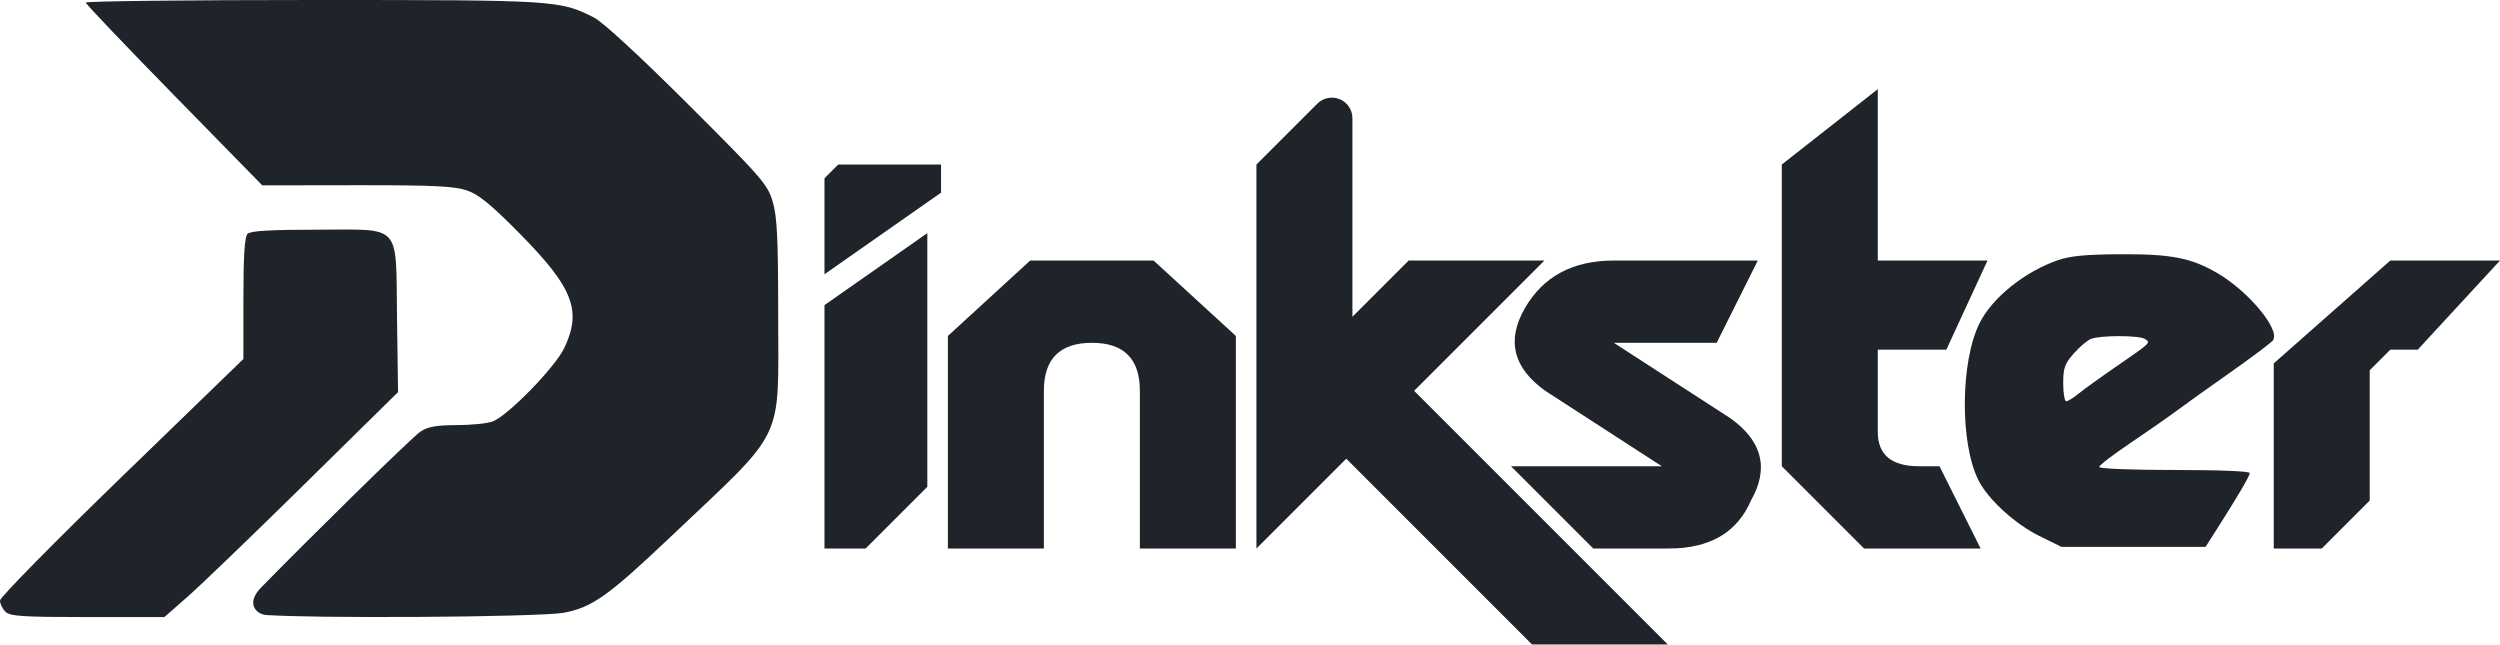
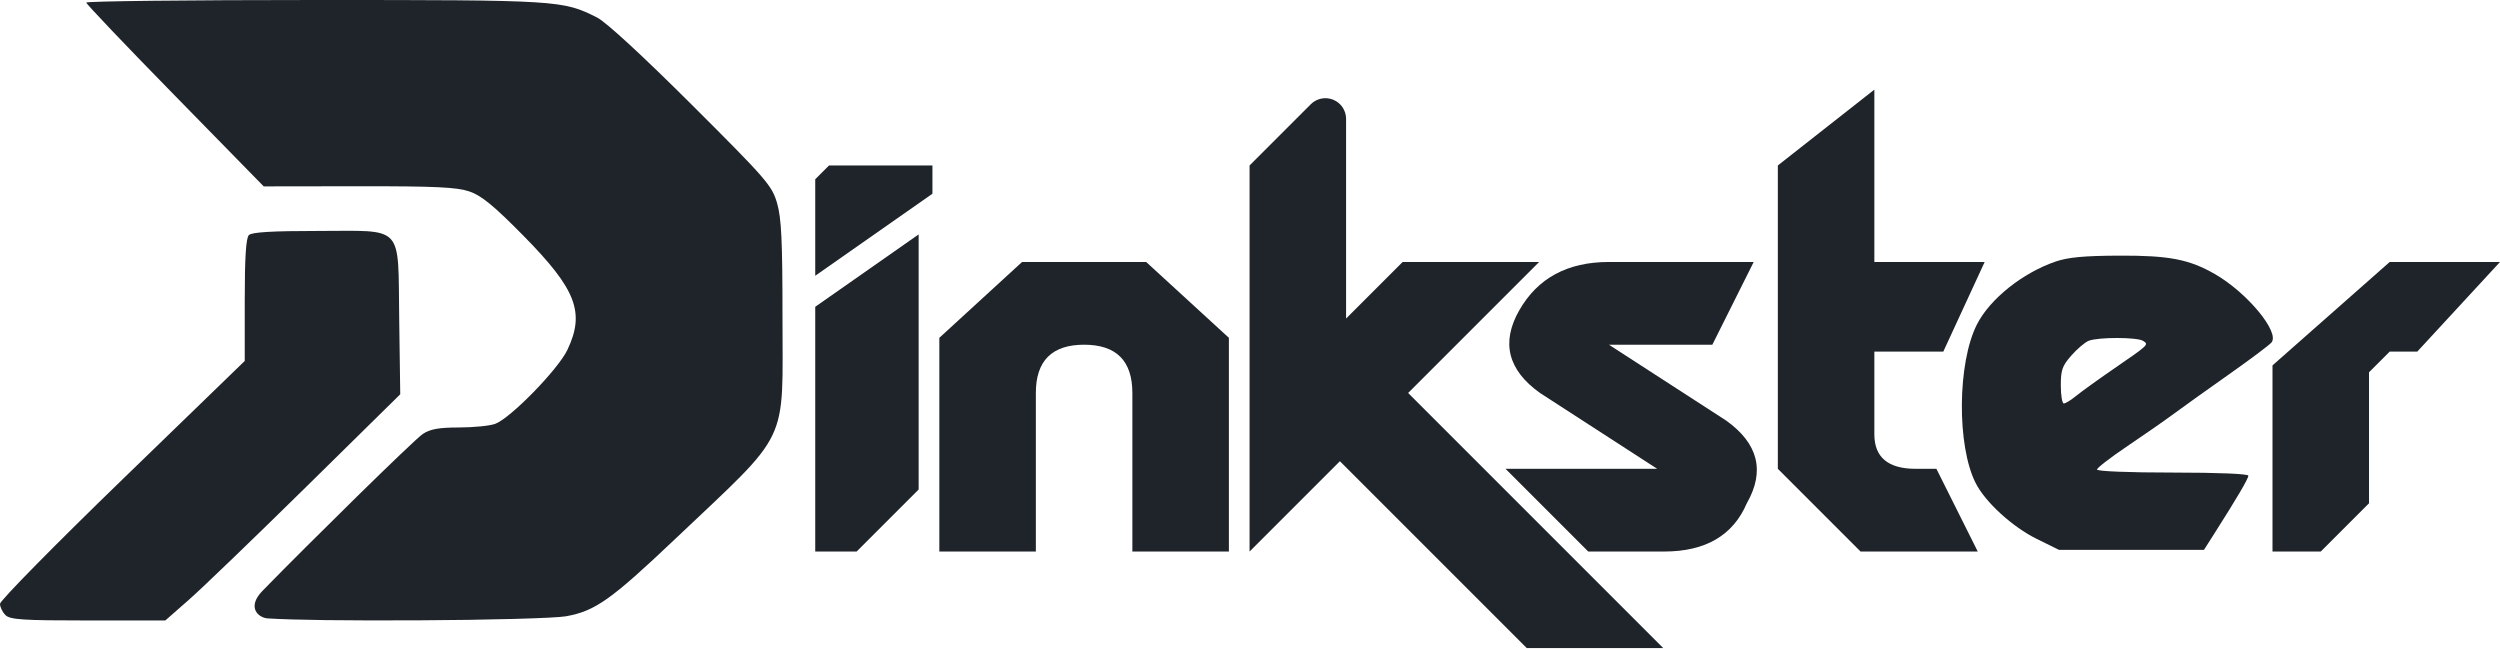
- <svg xmlns="http://www.w3.org/2000/svg" viewBox="0 0 1239.725 319.6" width="1239.725" height="319.6" version="1.1" id="svg265">
+ <svg xmlns="http://www.w3.org/2000/svg" viewBox="0 0 1232.925 319.6" width="1232.925" height="319.6" version="1.1" id="svg265">
  <defs id="defs81">
    <clipPath id="e-open-counter" clipPathUnits="userSpaceOnUse">
      <path d="M -20,-20 H 100 V 100 H -20 Z m 34,54 v -5.538 h 7.615 z" clip-rule="evenodd" id="path61" />
    </clipPath>
    <clipPath id="k-beam-baseline" clipPathUnits="userSpaceOnUse">
      <path d="M -20,-20 H 100 V 100 H 14 V 59.153 h -34 z" id="path64" />
    </clipPath>
    <clipPath id="approved-silhouette" clipPathUnits="userSpaceOnUse">
      <path id="silhouette-clip-path" fill="#32e6c5" fill-rule="evenodd" d="m 166.259,156.655 c 0.036,1.475 41.691,45.252 92.626,97.23 l 92.554,94.568 99.173,-0.144 c 80.18,-0.072 102.302,0.971 115.468,5.432 12.554,4.281 25.36,14.748 56.187,46.007 55.396,56.151 64.676,80.216 46.079,119.317 -9.676,20.36 -59.245,71.187 -75.252,77.158 -5.54,2.086 -22.554,3.777 -37.77,3.813 -20.899,0 -30.108,1.655 -37.806,6.727 -9.063,5.976 -119.255,114.439 -167.301,163.701 -16.816,17.241 -4.383,28.23 5.512,28.827 28.272,1.707 79.099,2.328 156.538,2.005 73.777,-0.324 143.309,-2.23 154.496,-4.209 30.504,-5.468 47.014,-17.122 113.345,-80.036 121.978,-115.647 112.698,-96.475 112.698,-233.453 0,-78.453 -1.115,-102.05 -5.647,-117.662 -5.288,-18.309 -10.899,-24.784 -89.029,-102.698 -50.288,-50.18 -89.388,-86.223 -98.561,-90.863 -36.007,-18.201 -39.532,-18.417 -294.928,-18.417 -131.151,0 -238.417,1.223 -238.381,2.698 z m 169.712,242.626 c -3.022,3.022 -4.317,23.237 -4.317,67.806 v 63.525 L 203.957,654.317 C 133.741,722.338 76.259,780.755 76.259,784.065 c 0,3.345 2.554,8.597 5.647,11.727 4.82,4.784 17.77,5.647 86.259,5.647 h 80.576 l 24.353,-21.367 c 13.417,-11.727 68.597,-64.856 122.626,-118.022 l 98.201,-96.655 -1.079,-78.345 c -1.439,-100.36 6.259,-92.086 -85.324,-92.086 -47.482,0 -68.489,1.259 -71.547,4.317 z" />
    </clipPath>
    <clipPath id="plane-coral" clipPathUnits="userSpaceOnUse">
-       <path d="M 758.4,0 H 1000 V 1000 H 758.4 Z" id="path69" />
+       <path d="m 343,68 67.8,67.8 a 45,45 0 0 1 13.2,31.8 v 112.8 a 45,45 0 0 1 -13.2,31.8 L 363,360 H 600 V 40 H 343 Z" transform="matrix(2.213439,0,0,2.213439,-180.079,26.32411)" id="path69" />
    </clipPath>
    <clipPath id="plane-yellow" clipPathUnits="userSpaceOnUse">
      <path d="m 0,395 h 331.655 v 605 H 0 Z" id="path72" />
    </clipPath>
    <clipPath id="optical-silhouette-16" clipPathUnits="userSpaceOnUse">
      <path d="m 166.259,156.655 c 0.036,1.475 41.691,45.252 92.626,97.23 l 92.554,94.568 99.173,-0.144 c 80.18,-0.072 102.302,0.971 115.468,5.432 12.554,4.281 25.36,14.748 56.187,46.007 55.396,56.151 64.676,80.216 46.079,119.317 -9.676,20.36 -59.245,71.187 -75.252,77.158 -5.54,2.086 -22.554,3.777 -37.77,3.813 -20.899,0 -30.108,1.655 -37.806,6.727 -9.063,5.976 -119.255,114.439 -167.301,163.701 -16.816,17.241 -4.383,28.23 5.512,28.827 28.272,1.707 79.099,2.328 156.538,2.005 73.777,-0.324 143.309,-2.23 154.496,-4.209 30.504,-5.468 47.014,-17.122 113.345,-80.036 121.978,-115.647 112.698,-96.475 112.698,-233.453 0,-78.453 -1.115,-102.05 -5.647,-117.662 -5.288,-18.309 -10.899,-24.784 -89.029,-102.698 -50.288,-50.18 -89.388,-86.223 -98.561,-90.863 -36.007,-18.201 -39.532,-18.417 -294.928,-18.417 -131.151,0 -238.417,1.223 -238.381,2.698 z m 169.712,242.626 c -3.022,3.022 -4.317,23.237 -4.317,67.806 v 63.525 L 203.957,654.317 C 133.741,722.338 76.259,780.755 76.259,784.065 c 0,3.345 2.554,8.597 5.647,11.727 4.82,4.784 17.77,5.647 86.259,5.647 h 80.576 l 24.353,-21.367 c 13.417,-11.727 68.597,-64.856 122.626,-118.022 l 98.201,-96.655 -1.079,-78.345 c -1.439,-100.36 6.259,-92.086 -85.324,-92.086 -47.482,0 -68.489,1.259 -71.547,4.317 z" id="path75" />
    </clipPath>
    <clipPath id="optical-silhouette-24" clipPathUnits="userSpaceOnUse">
      <path d="m 166.259,156.655 c 0.036,1.475 41.691,45.252 92.626,97.23 l 92.554,94.568 99.173,-0.144 c 80.18,-0.072 102.302,0.971 115.468,5.432 12.554,4.281 25.36,14.748 56.187,46.007 55.396,56.151 64.676,80.216 46.079,119.317 -9.676,20.36 -59.245,71.187 -75.252,77.158 -5.54,2.086 -22.554,3.777 -37.77,3.813 -20.899,0 -30.108,1.655 -37.806,6.727 -9.063,5.976 -119.255,114.439 -167.301,163.701 -16.816,17.241 -4.383,28.23 5.512,28.827 28.272,1.707 79.099,2.328 156.538,2.005 73.777,-0.324 143.309,-2.23 154.496,-4.209 30.504,-5.468 47.014,-17.122 113.345,-80.036 121.978,-115.647 112.698,-96.475 112.698,-233.453 0,-78.453 -1.115,-102.05 -5.647,-117.662 -5.288,-18.309 -10.899,-24.784 -89.029,-102.698 -50.288,-50.18 -89.388,-86.223 -98.561,-90.863 -36.007,-18.201 -39.532,-18.417 -294.928,-18.417 -131.151,0 -238.417,1.223 -238.381,2.698 z m 169.712,242.626 c -3.022,3.022 -4.317,23.237 -4.317,67.806 v 63.525 L 203.957,654.317 C 133.741,722.338 76.259,780.755 76.259,784.065 c 0,3.345 2.554,8.597 5.647,11.727 4.82,4.784 17.77,5.647 86.259,5.647 h 80.576 l 24.353,-21.367 c 13.417,-11.727 68.597,-64.856 122.626,-118.022 l 98.201,-96.655 -1.079,-78.345 c -1.439,-100.36 6.259,-92.086 -85.324,-92.086 -47.482,0 -68.489,1.259 -71.547,4.317 z" id="path78" />
    </clipPath>
  </defs>
  <g id="07_Exports_Artboards" style="display:inline" transform="translate(-33.5,-83.2)">
    <g id="wordmark-mono" transform="matrix(3.4,0,0,3.4,-60,-250)" color="#1f242a">
      <g transform="matrix(0.139,0,0,0.139,16.9,76.6)" id="g169">
        <path id="wordmark-mono-d" fill="currentColor" fill-rule="evenodd" d="m 166.259,156.655 c 0.036,1.475 41.691,45.252 92.626,97.23 l 92.554,94.568 99.173,-0.144 c 80.18,-0.072 102.302,0.971 115.468,5.432 12.554,4.281 25.36,14.748 56.187,46.007 55.396,56.151 64.676,80.216 46.079,119.317 -9.676,20.36 -59.245,71.187 -75.252,77.158 -5.54,2.086 -22.554,3.777 -37.77,3.813 -20.899,0 -30.108,1.655 -37.806,6.727 -9.063,5.976 -119.255,114.439 -167.301,163.701 -16.816,17.241 -4.383,28.23 5.512,28.827 28.272,1.707 79.099,2.328 156.538,2.005 73.777,-0.324 143.309,-2.23 154.496,-4.209 30.504,-5.468 47.014,-17.122 113.345,-80.036 121.978,-115.647 112.698,-96.475 112.698,-233.453 0,-78.453 -1.115,-102.05 -5.647,-117.662 -5.288,-18.309 -10.899,-24.784 -89.029,-102.698 -50.288,-50.18 -89.388,-86.223 -98.561,-90.863 -36.007,-18.201 -39.532,-18.417 -294.928,-18.417 -131.151,0 -238.417,1.223 -238.381,2.698 z m 169.712,242.626 c -3.022,3.022 -4.317,23.237 -4.317,67.806 v 63.525 L 203.957,654.317 C 133.741,722.338 76.259,780.755 76.259,784.065 c 0,3.345 2.554,8.597 5.647,11.727 4.82,4.784 17.77,5.647 86.259,5.647 h 80.576 l 24.353,-21.367 c 13.417,-11.727 68.597,-64.856 122.626,-118.022 l 98.201,-96.655 -1.079,-78.345 c -1.439,-100.36 6.259,-92.086 -85.324,-92.086 -47.482,0 -68.489,1.259 -71.547,4.317 z" />
      </g>
      <g fill="currentColor" id="g178">
-         <path id="mono-i" d="M 2,0 H 17 V 4.1 L 0,16 V 2 Z M 0,20.5 15,10 V 47 L 6,56 H 0 Z" transform="translate(147.75,122)" fill-rule="evenodd" />
-         <path id="mono-n" d="M 0,56 V 25 L 12,14 H 30 L 42,25 V 56 H 28 V 33 q 0,-7 -7,-7 -7,0 -7,7 v 23 z" transform="translate(165.75,122)" fill-rule="evenodd" />
-         <path id="mono-k" d="m 7,0 8.9,-8.9 A 3,3 0 0 1 21,-6.8 V 22.201 L 29.201,14 H 49 L 30,33 67,70 H 47.201 L 20.101,42.899 7,56 Z" transform="translate(203.75,122)" fill-rule="evenodd" />
-         <path id="mono-s" d="M 36,14 30,26 H 15 l 17,11 q 7,5 3,12 -3,7 -12,7 H 12 L 0,44 H 22 L 5,33 Q -2,28 2,21 6,14 15,14 Z" transform="translate(247.875,122)" fill-rule="evenodd" />
-         <path id="mono-t" d="M 0,0 14,-11 V 14 H 30 L 24,27 H 14 v 12 q 0,5 6,5 h 3 l 6,12 H 12 L 0,44 Z" transform="translate(287.375,122)" fill-rule="evenodd" />
-         <path id="mono-e" d="M 14.056,13.933 C 9.25,15.575 4.496,19.374 2.625,23.068 c -2.83,5.584 -2.926,17.583 -0.181,23 1.394,2.763 5.336,6.367 8.868,8.104 l 3.222,1.589 h 10.514 10.51 l 1.432,-2.248 C 40.32,48.282 42,45.424 42,44.999 c 0,-0.272 -4.357,-0.453 -10.977,-0.453 -6.333,0 -10.977,-0.186 -10.977,-0.439 0,-0.239 1.985,-1.771 4.415,-3.403 2.429,-1.637 5.489,-3.766 6.801,-4.739 1.312,-0.969 4.892,-3.532 7.961,-5.689 3.064,-2.157 5.823,-4.229 6.133,-4.601 1.227,-1.475 -3.494,-7.192 -8.157,-9.889 -3.766,-2.176 -6.687,-2.744 -14.018,-2.706 -5.035,0.024 -7.317,0.239 -9.125,0.854 z M 26.723,25.44 c 0.864,0.549 0.902,0.511 -4.291,4.085 -2.229,1.532 -4.663,3.288 -5.407,3.895 -0.74,0.606 -1.546,1.103 -1.79,1.103 -0.239,0 -0.439,-1.174 -0.439,-2.611 0,-2.253 0.21,-2.845 1.527,-4.343 0.835,-0.955 1.966,-1.914 2.506,-2.133 1.351,-0.549 7.025,-0.544 7.894,0.005 z" transform="translate(313.625,122)" fill-rule="evenodd" />
-         <path id="mono-r" d="M 0,56 V 29 L 17,14 H 33 L 21,27 h -4 l -3,3 v 19 l -7,7 z" transform="translate(359.125,122)" fill-rule="evenodd" />
+         <path id="mono-i" d="M 2,0 H 17 V 4.1 L 0,16 V 2 Z M 0,20.5 15,10 V 47 L 6,56 H 0 Z" transform="translate(145.75,122)" fill-rule="evenodd" />
+         <path id="mono-n" d="M 0,56 V 25 L 12,14 H 30 L 42,25 V 56 H 28 V 33 q 0,-7 -7,-7 -7,0 -7,7 v 23 z" transform="translate(163.75,122)" fill-rule="evenodd" />
+         <path id="mono-k" d="m 7,0 8.9,-8.9 A 3,3 0 0 1 21,-6.8 V 22.201 L 29.201,14 H 49 L 30,33 67,70 H 47.201 L 20.101,42.899 7,56 Z" transform="translate(201.75,122)" fill-rule="evenodd" />
+         <path id="mono-s" d="M 36,14 30,26 H 15 l 17,11 q 7,5 3,12 -3,7 -12,7 H 12 L 0,44 H 22 L 5,33 Q -2,28 2,21 6,14 15,14 Z" transform="translate(245.875,122)" fill-rule="evenodd" />
+         <path id="mono-t" d="M 0,0 14,-11 V 14 H 30 L 24,27 H 14 v 12 q 0,5 6,5 h 3 l 6,12 H 12 L 0,44 Z" transform="translate(285.375,122)" fill-rule="evenodd" />
+         <path id="mono-e" d="M 14.056,13.933 C 9.25,15.575 4.496,19.374 2.625,23.068 c -2.83,5.584 -2.926,17.583 -0.181,23 1.394,2.763 5.336,6.367 8.868,8.104 l 3.222,1.589 h 10.514 10.51 l 1.432,-2.248 C 40.32,48.282 42,45.424 42,44.999 c 0,-0.272 -4.357,-0.453 -10.977,-0.453 -6.333,0 -10.977,-0.186 -10.977,-0.439 0,-0.239 1.985,-1.771 4.415,-3.403 2.429,-1.637 5.489,-3.766 6.801,-4.739 1.312,-0.969 4.892,-3.532 7.961,-5.689 3.064,-2.157 5.823,-4.229 6.133,-4.601 1.227,-1.475 -3.494,-7.192 -8.157,-9.889 -3.766,-2.176 -6.687,-2.744 -14.018,-2.706 -5.035,0.024 -7.317,0.239 -9.125,0.854 z M 26.723,25.44 c 0.864,0.549 0.902,0.511 -4.291,4.085 -2.229,1.532 -4.663,3.288 -5.407,3.895 -0.74,0.606 -1.546,1.103 -1.79,1.103 -0.239,0 -0.439,-1.174 -0.439,-2.611 0,-2.253 0.21,-2.845 1.527,-4.343 0.835,-0.955 1.966,-1.914 2.506,-2.133 1.351,-0.549 7.025,-0.544 7.894,0.005 z" transform="translate(311.625,122)" fill-rule="evenodd" />
+         <path id="mono-r" d="M 0,56 V 29 L 17,14 H 33 L 21,27 h -4 l -3,3 v 19 l -7,7 z" transform="translate(357.125,122)" fill-rule="evenodd" />
      </g>
    </g>
  </g>
</svg>
